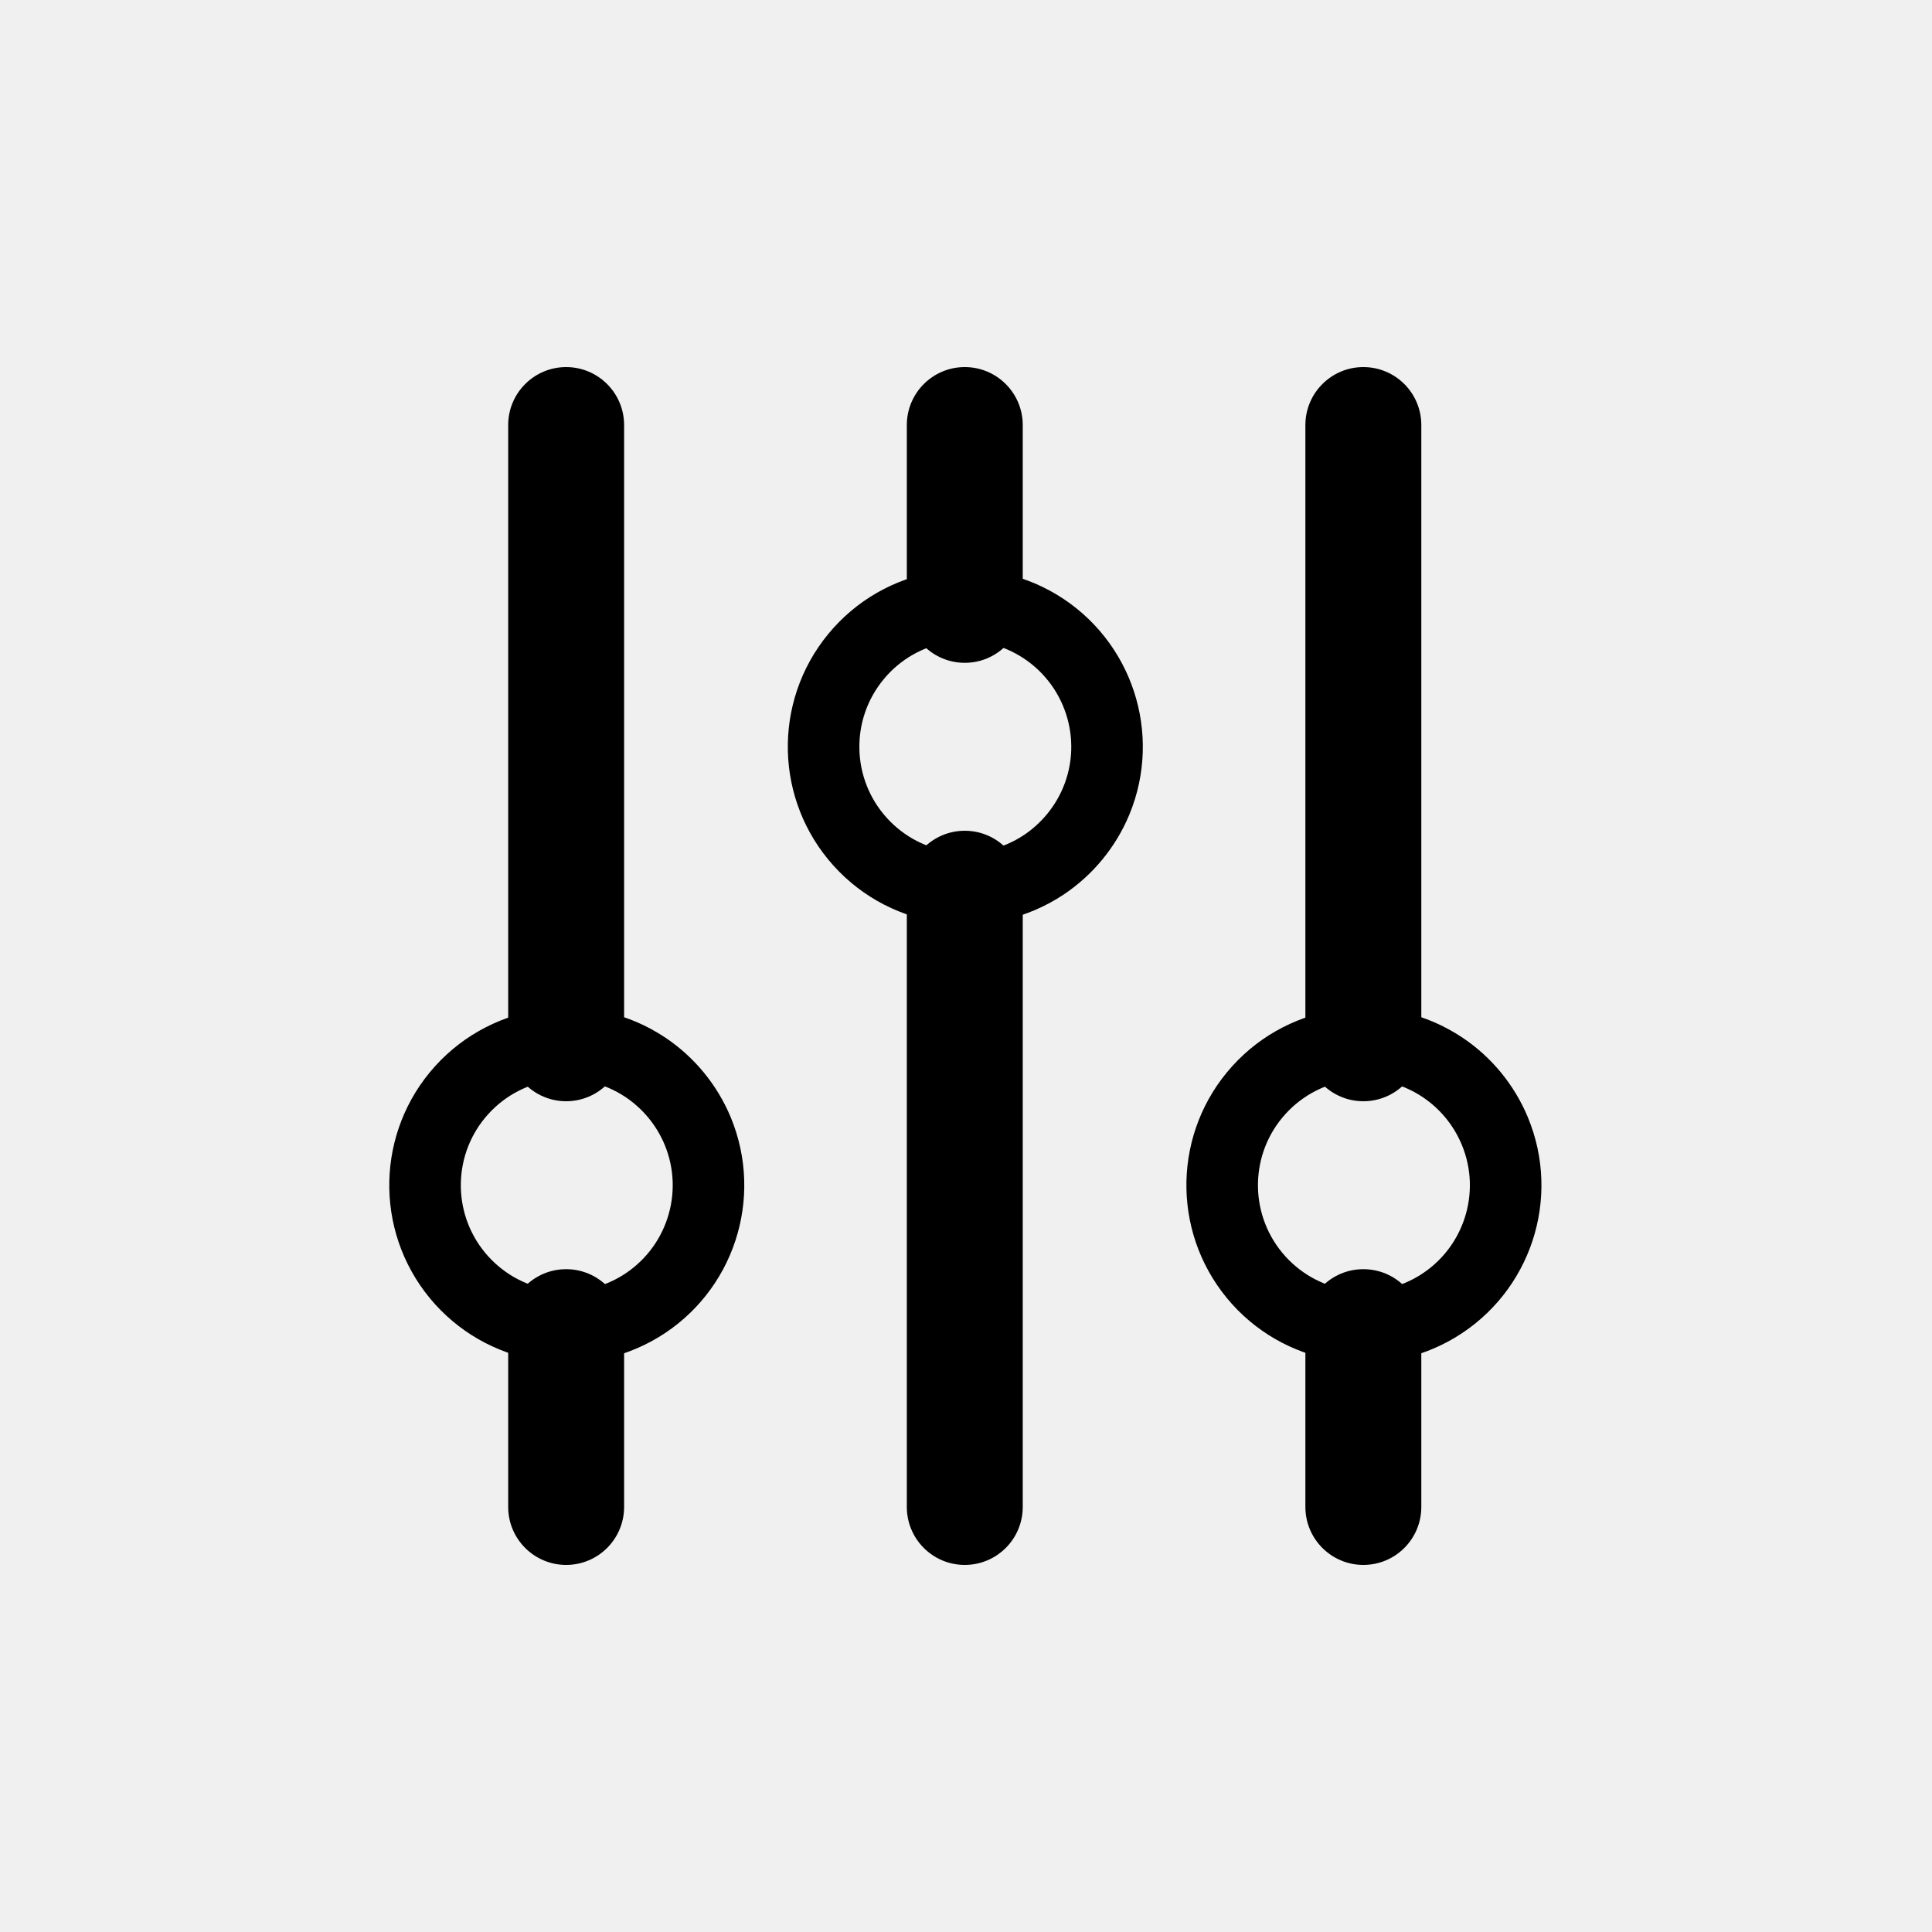
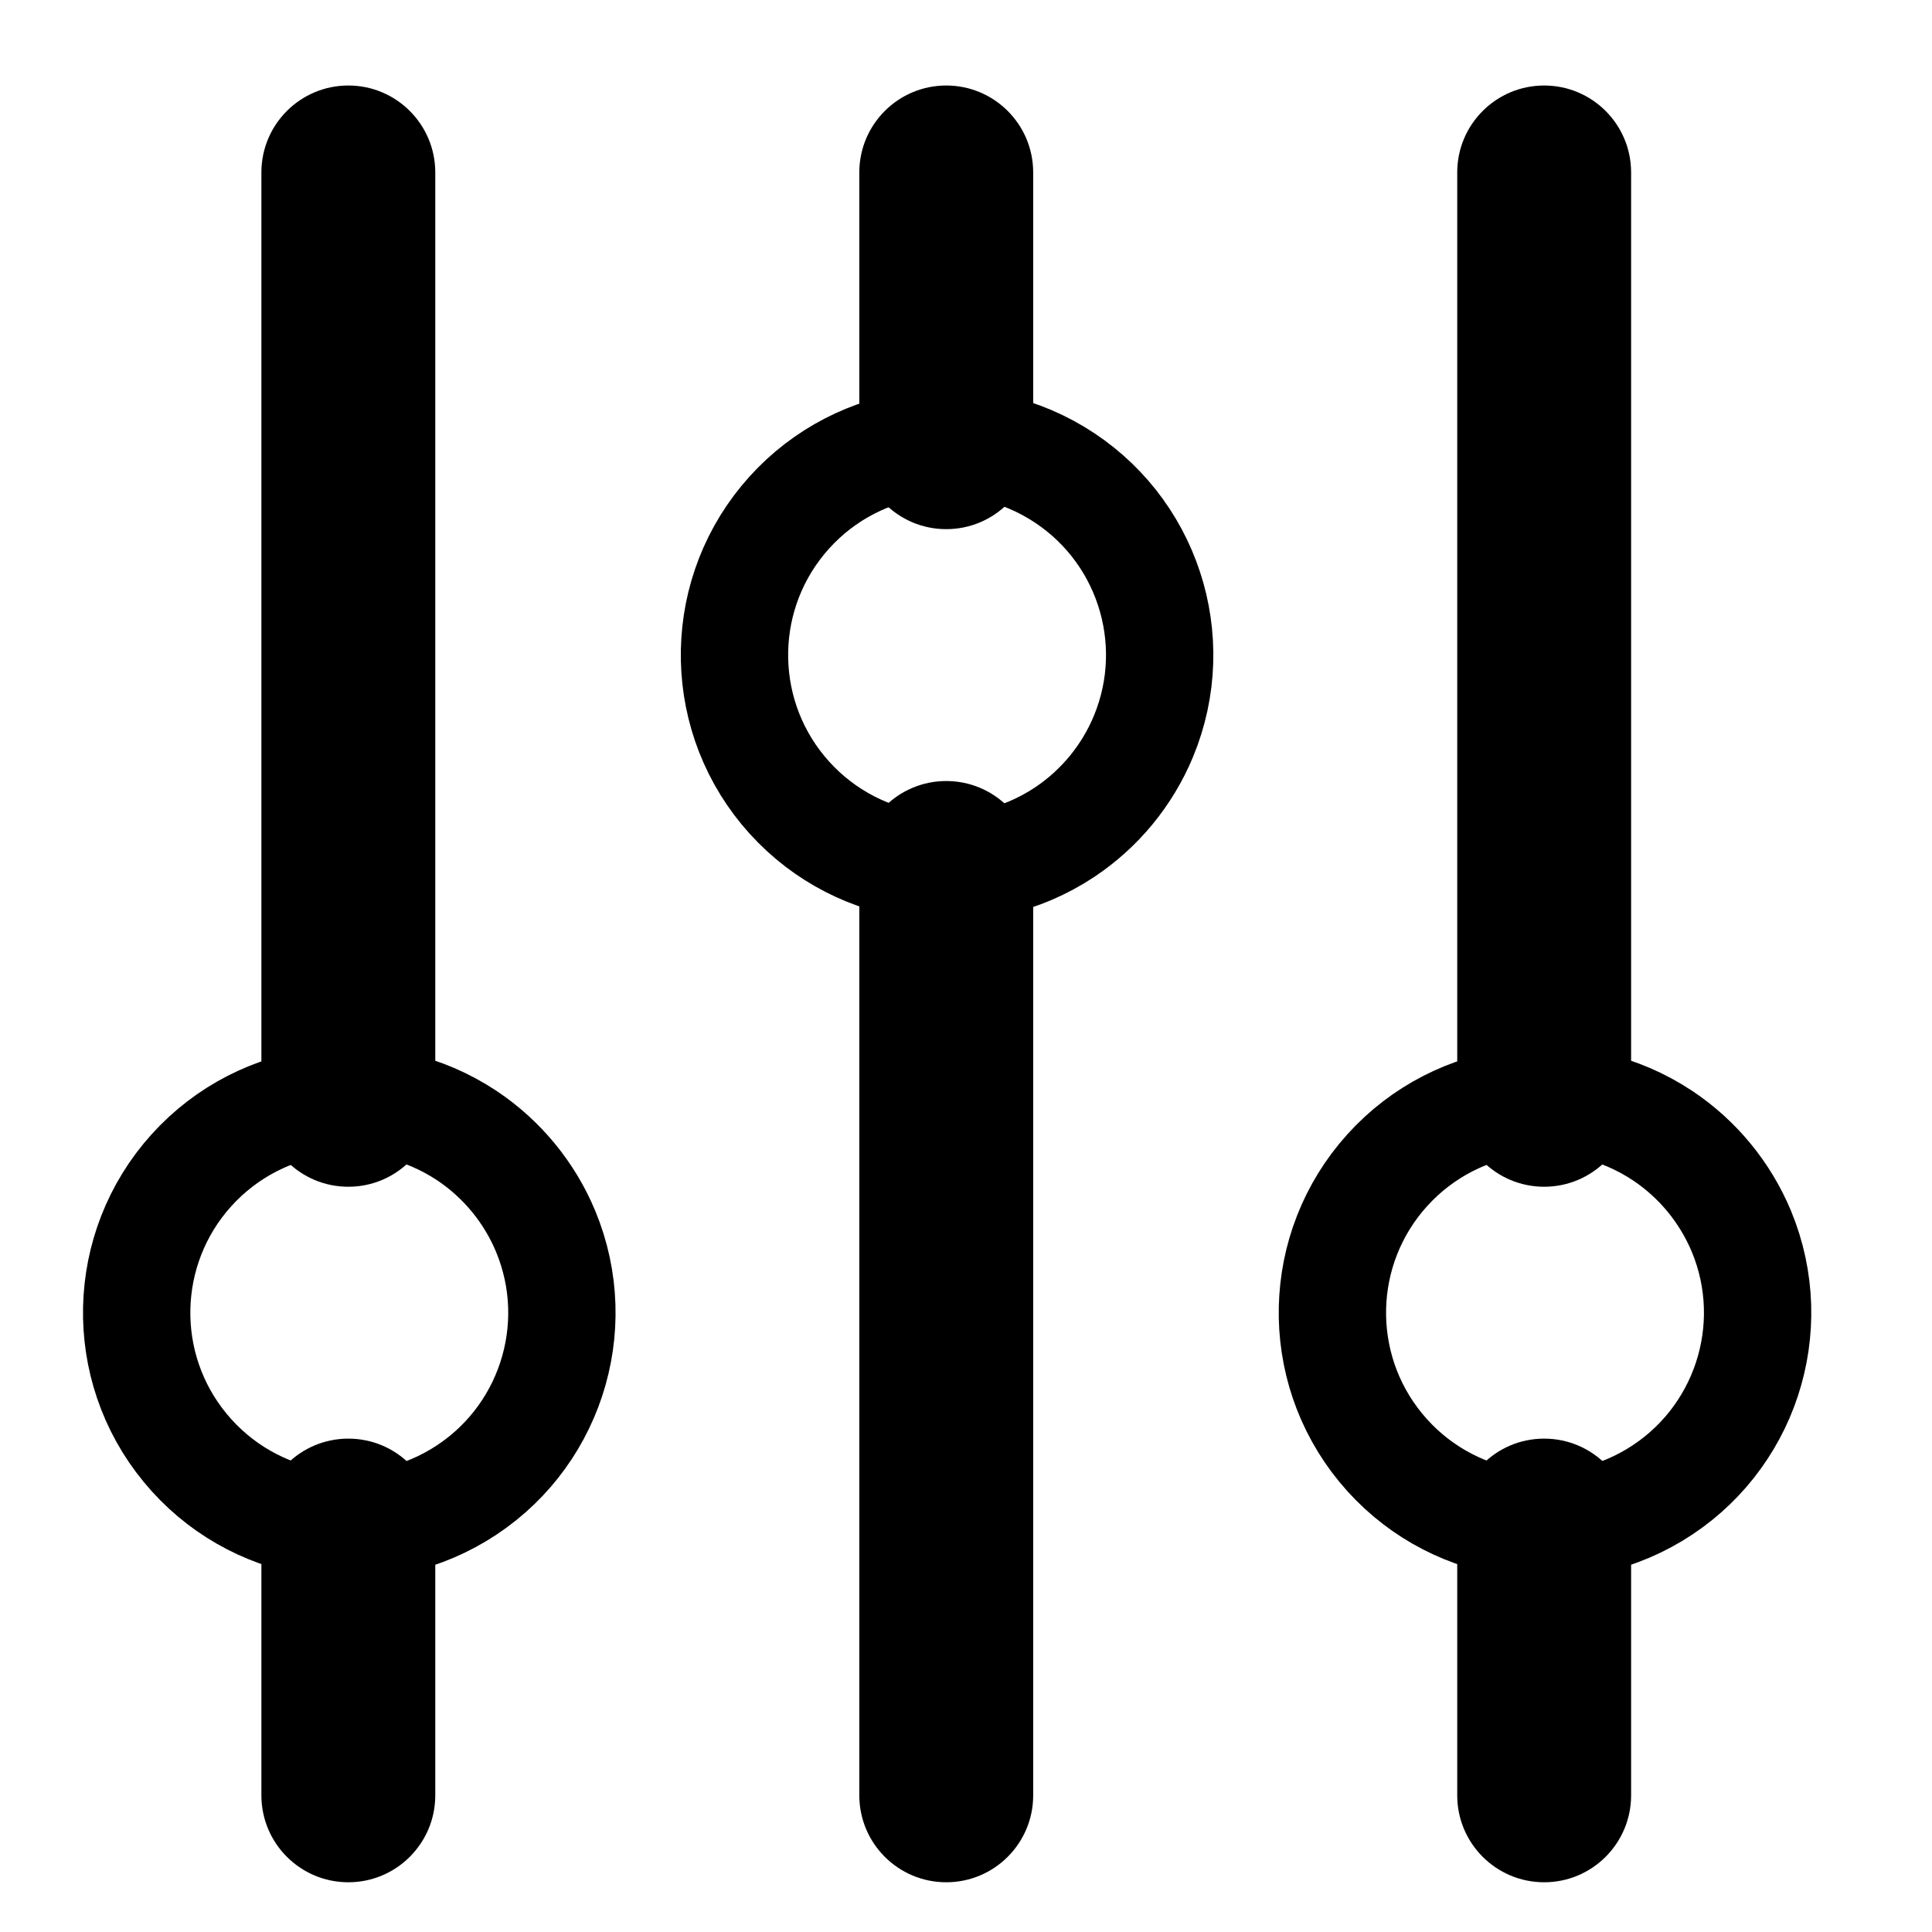
<svg xmlns="http://www.w3.org/2000/svg" width="27" height="27" viewBox="0 0 27 27" fill="none">
-   <path fill-rule="evenodd" clip-rule="evenodd" d="M9.018 14.915C8.201 14.371 7.109 14.508 6.451 15.236C5.793 15.964 5.768 17.064 6.391 17.822C7.015 18.58 8.099 18.767 8.941 18.262C9.782 17.756 10.126 16.711 9.75 15.805C9.599 15.443 9.344 15.133 9.018 14.915Z" stroke="black" stroke-linecap="round" stroke-linejoin="round" />
-   <path fill-rule="evenodd" clip-rule="evenodd" d="M20.158 14.915C19.341 14.371 18.249 14.508 17.591 15.236C16.933 15.964 16.908 17.064 17.531 17.822C18.155 18.58 19.24 18.767 20.081 18.262C20.922 17.756 21.267 16.711 20.89 15.805C20.739 15.443 20.485 15.133 20.158 14.915Z" stroke="black" stroke-linecap="round" stroke-linejoin="round" />
-   <path fill-rule="evenodd" clip-rule="evenodd" d="M14.588 12.085C13.77 12.629 12.678 12.492 12.021 11.764C11.363 11.036 11.337 9.936 11.961 9.178C12.584 8.42 13.669 8.233 14.51 8.738C15.351 9.244 15.696 10.289 15.32 11.195C15.169 11.557 14.914 11.867 14.588 12.085Z" stroke="black" stroke-linecap="round" stroke-linejoin="round" />
-   <path d="M7.102 14.58C7.102 15.027 7.465 15.39 7.912 15.39C8.359 15.39 8.722 15.027 8.722 14.58H7.102ZM8.722 5.94C8.722 5.493 8.359 5.13 7.912 5.13C7.465 5.13 7.102 5.493 7.102 5.94H8.722ZM8.722 18.547C8.722 18.099 8.359 17.737 7.912 17.737C7.465 17.737 7.102 18.099 7.102 18.547H8.722ZM7.102 21.06C7.102 21.507 7.465 21.87 7.912 21.87C8.359 21.87 8.722 21.507 8.722 21.06H7.102ZM18.243 14.58C18.243 15.027 18.606 15.39 19.053 15.39C19.501 15.39 19.863 15.027 19.863 14.58H18.243ZM19.863 5.94C19.863 5.493 19.501 5.13 19.053 5.13C18.606 5.13 18.243 5.493 18.243 5.94H19.863ZM19.863 18.547C19.863 18.099 19.501 17.737 19.053 17.737C18.606 17.737 18.243 18.099 18.243 18.547H19.863ZM18.243 21.06C18.243 21.507 18.606 21.87 19.053 21.87C19.501 21.87 19.863 21.507 19.863 21.06H18.243ZM14.293 12.42C14.293 11.973 13.93 11.61 13.483 11.61C13.035 11.61 12.673 11.973 12.673 12.42H14.293ZM12.673 21.06C12.673 21.507 13.035 21.87 13.483 21.87C13.93 21.87 14.293 21.507 14.293 21.06H12.673ZM12.673 8.453C12.673 8.9 13.035 9.263 13.483 9.263C13.93 9.263 14.293 8.9 14.293 8.453H12.673ZM14.293 5.94C14.293 5.493 13.93 5.13 13.483 5.13C13.035 5.13 12.673 5.493 12.673 5.94H14.293ZM8.722 14.58V5.94H7.102V14.58H8.722ZM7.102 18.547V21.06H8.722V18.547H7.102ZM19.863 14.58V5.94H18.243V14.58H19.863ZM18.243 18.547V21.06H19.863V18.547H18.243ZM12.673 12.42V21.06H14.293V12.42H12.673ZM14.293 8.453V5.94H12.673V8.453H14.293Z" fill="black" />
+   <g clip-path="url(#clip0_486_572)">
+     <rect width="27" height="27" fill="white" />
+     <path fill-rule="evenodd" clip-rule="evenodd" d="M6.527 15.872C5.301 15.057 3.663 15.262 2.676 16.354C1.69 17.446 1.651 19.097 2.587 20.233C3.522 21.37 5.149 21.651 6.411 20.893C7.673 20.135 8.19 18.567 7.625 17.207C7.399 16.664 7.016 16.199 6.527 15.872Z" stroke="black" stroke-width="1.5" stroke-linecap="round" stroke-linejoin="round" />
+     <path fill-rule="evenodd" clip-rule="evenodd" d="M23.237 15.872C22.012 15.057 20.374 15.262 19.387 16.354C18.4 17.446 18.362 19.097 19.297 20.233C20.233 21.37 21.859 21.651 23.121 20.893C24.383 20.135 24.9 18.567 24.336 17.207C24.109 16.664 23.727 16.199 23.237 15.872Z" stroke="black" stroke-width="1.5" stroke-linecap="round" stroke-linejoin="round" />
+     <path fill-rule="evenodd" clip-rule="evenodd" d="M14.881 11.628C13.656 12.443 12.018 12.238 11.031 11.146C10.044 10.054 10.006 8.403 10.941 7.267C11.877 6.13 13.503 5.849 14.765 6.607C16.027 7.365 16.544 8.933 15.979 10.293C15.753 10.836 15.371 11.301 14.881 11.628Z" stroke="black" stroke-width="1.5" stroke-linecap="round" stroke-linejoin="round" />
+     <path d="M3.653 15.37C3.653 16.041 4.197 16.585 4.868 16.585C5.539 16.585 6.083 16.041 6.083 15.37H3.653ZM6.083 2.41C6.083 1.739 5.539 1.195 4.868 1.195C4.197 1.195 3.653 1.739 3.653 2.41H6.083ZM6.083 21.32C6.083 20.649 5.539 20.105 4.868 20.105C4.197 20.105 3.653 20.649 3.653 21.32H6.083ZM3.653 25.09C3.653 25.761 4.197 26.305 4.868 26.305C5.539 26.305 6.083 25.761 6.083 25.09H3.653ZM20.365 15.37C20.365 16.041 20.909 16.585 21.58 16.585C22.251 16.585 22.795 16.041 22.795 15.37H20.365ZM22.795 2.41C22.795 1.739 22.251 1.195 21.58 1.195C20.909 1.195 20.365 1.739 20.365 2.41H22.795ZM22.795 21.32C22.795 20.649 22.251 20.105 21.58 20.105C20.909 20.105 20.365 20.649 20.365 21.32H22.795ZM20.365 25.09C20.365 25.761 20.909 26.305 21.58 26.305C22.251 26.305 22.795 25.761 22.795 25.09H20.365ZM14.439 12.13C14.439 11.459 13.895 10.915 13.224 10.915C12.553 10.915 12.009 11.459 12.009 12.13H14.439ZM12.009 25.09C12.009 25.761 12.553 26.305 13.224 26.305C13.895 26.305 14.439 25.761 14.439 25.09H12.009ZM12.009 6.18C12.009 6.851 12.553 7.395 13.224 7.395C13.895 7.395 14.439 6.851 14.439 6.18H12.009ZM14.439 2.41C14.439 1.739 13.895 1.195 13.224 1.195C12.553 1.195 12.009 1.739 12.009 2.41H14.439ZM6.083 15.37L6.083 2.41H3.653L3.653 15.37H6.083ZM3.653 21.32L3.653 25.09H6.083V21.32H3.653ZM22.795 15.37V2.41H20.365V15.37H22.795ZM20.365 21.32V25.09H22.795V21.32H20.365ZM12.009 12.13V25.09H14.439V12.13H12.009ZM14.439 6.18V2.41H12.009V6.18H14.439Z" fill="black" />
+   </g>
+   <defs>
+     <clipPath id="clip0_486_572">
+       <rect width="27" height="27" fill="white" />
+     </clipPath>
+   </defs>
</svg>
